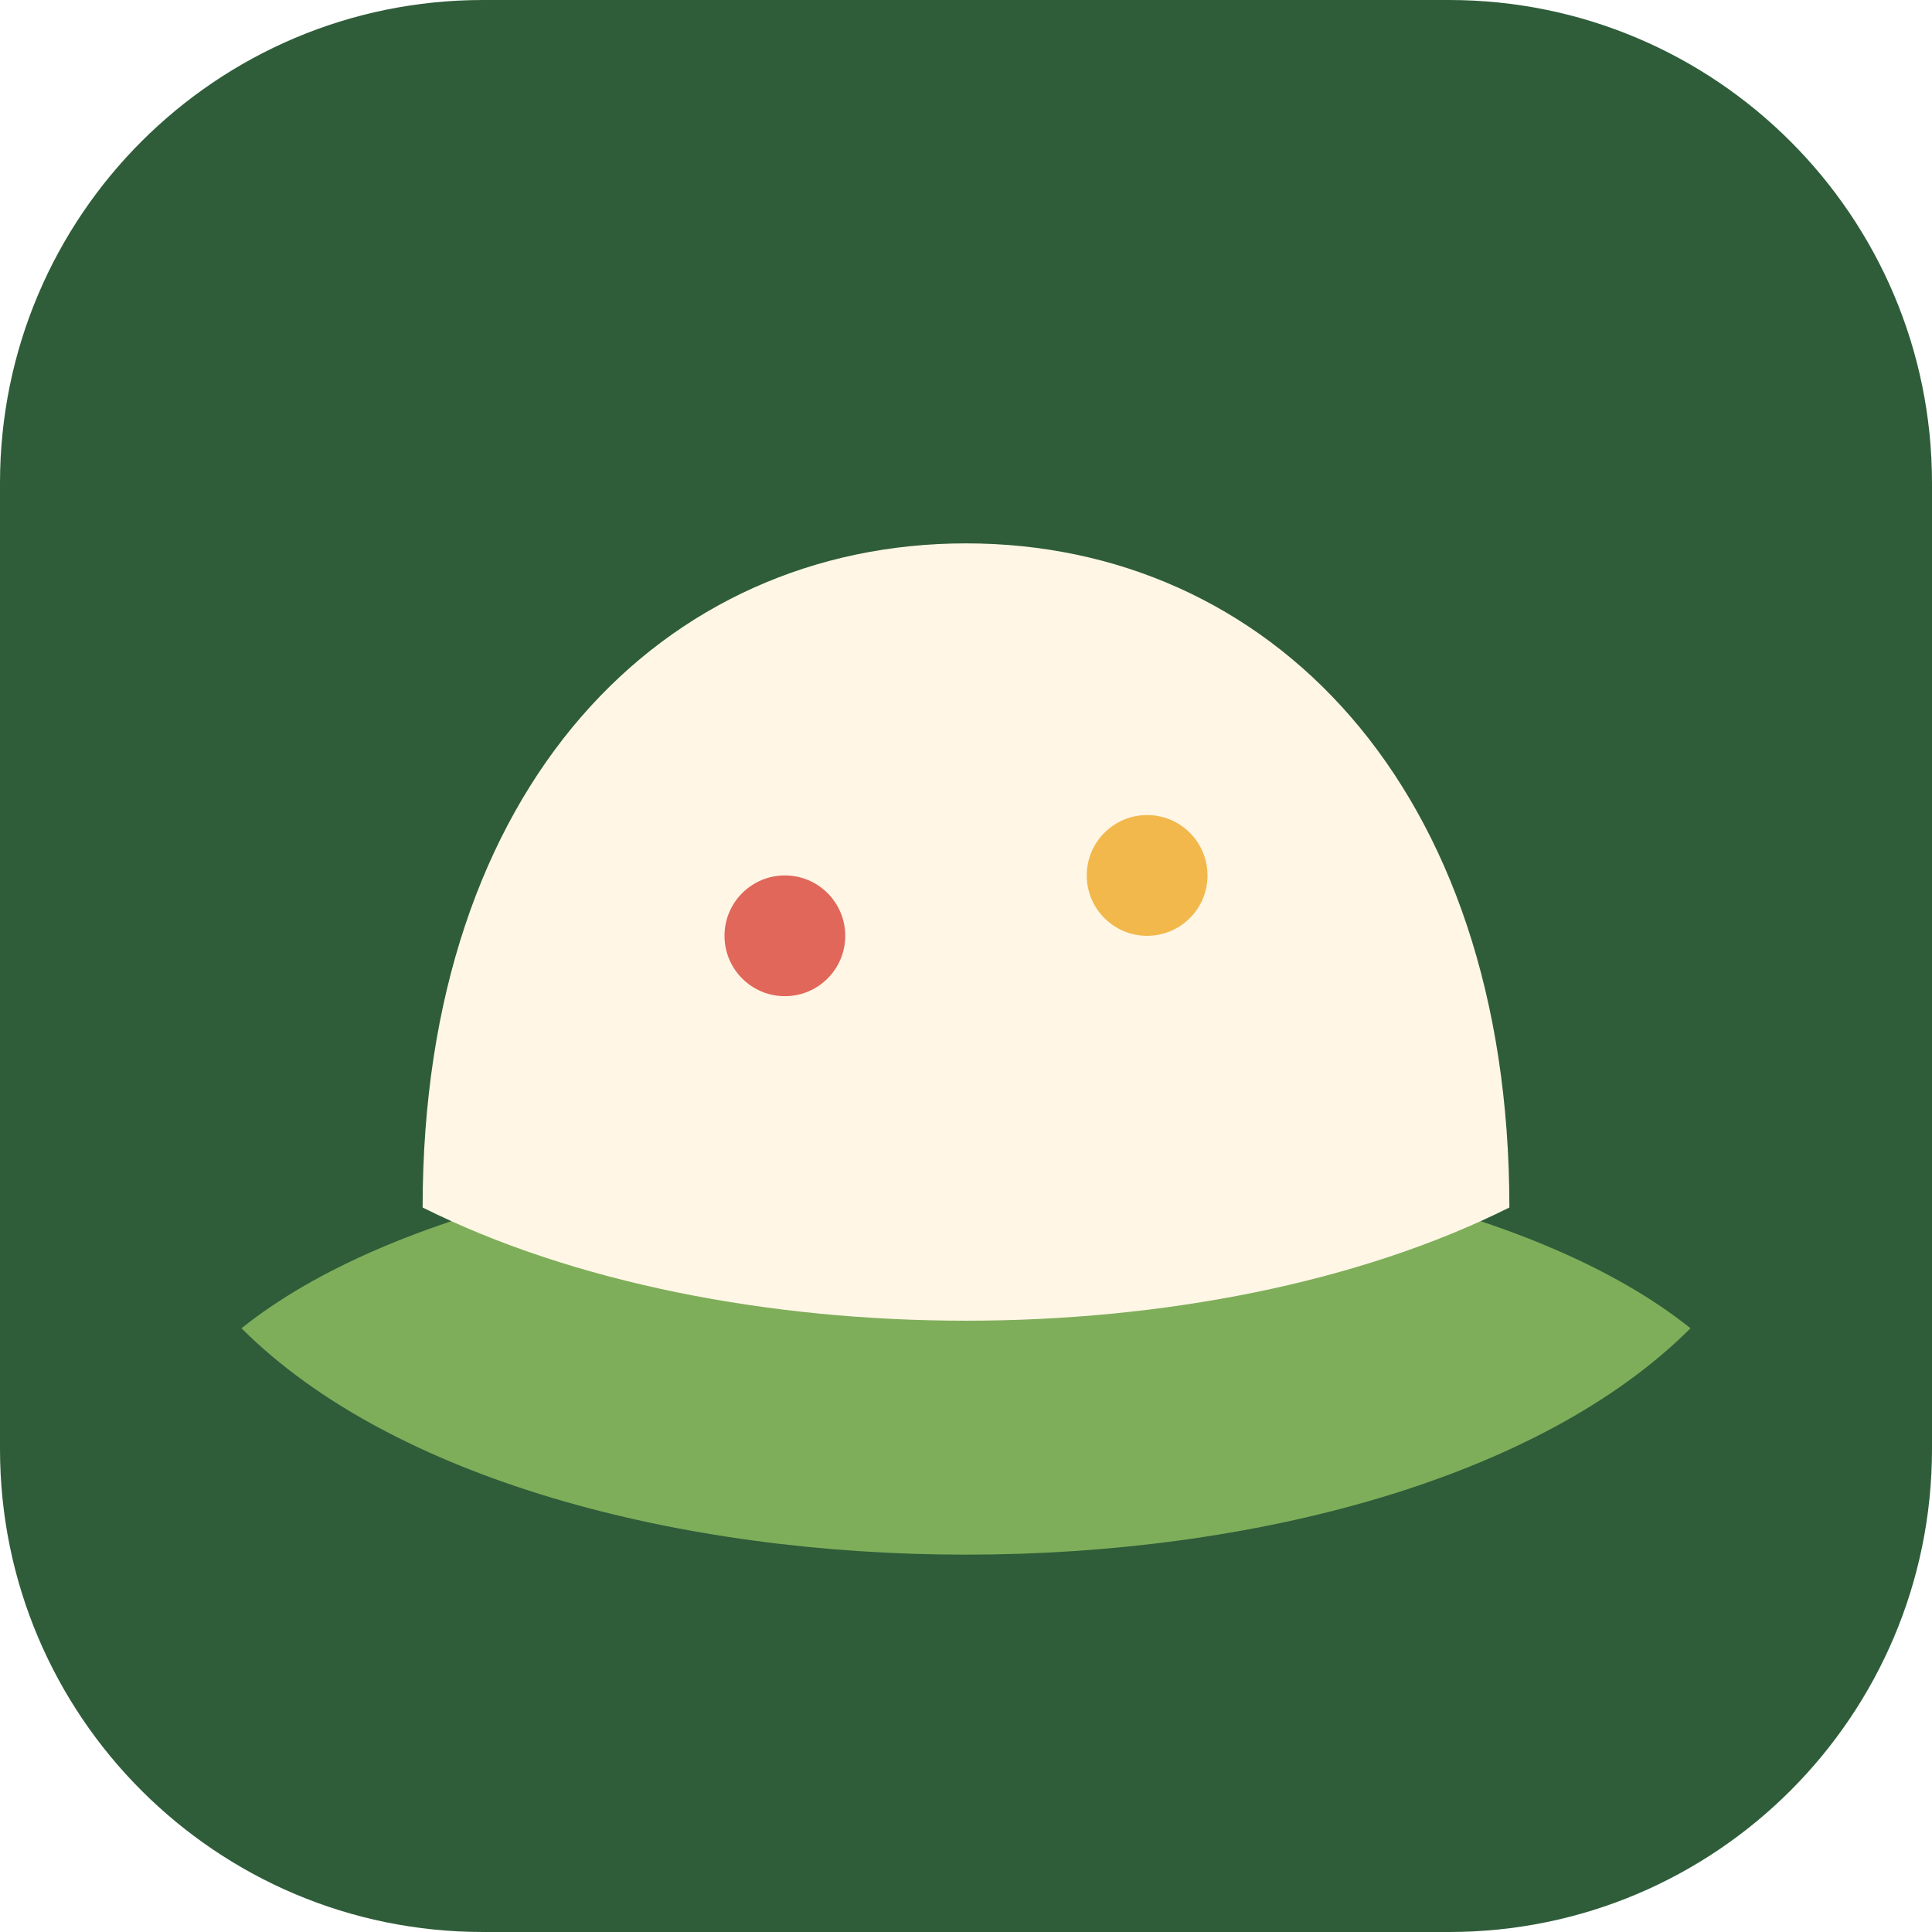
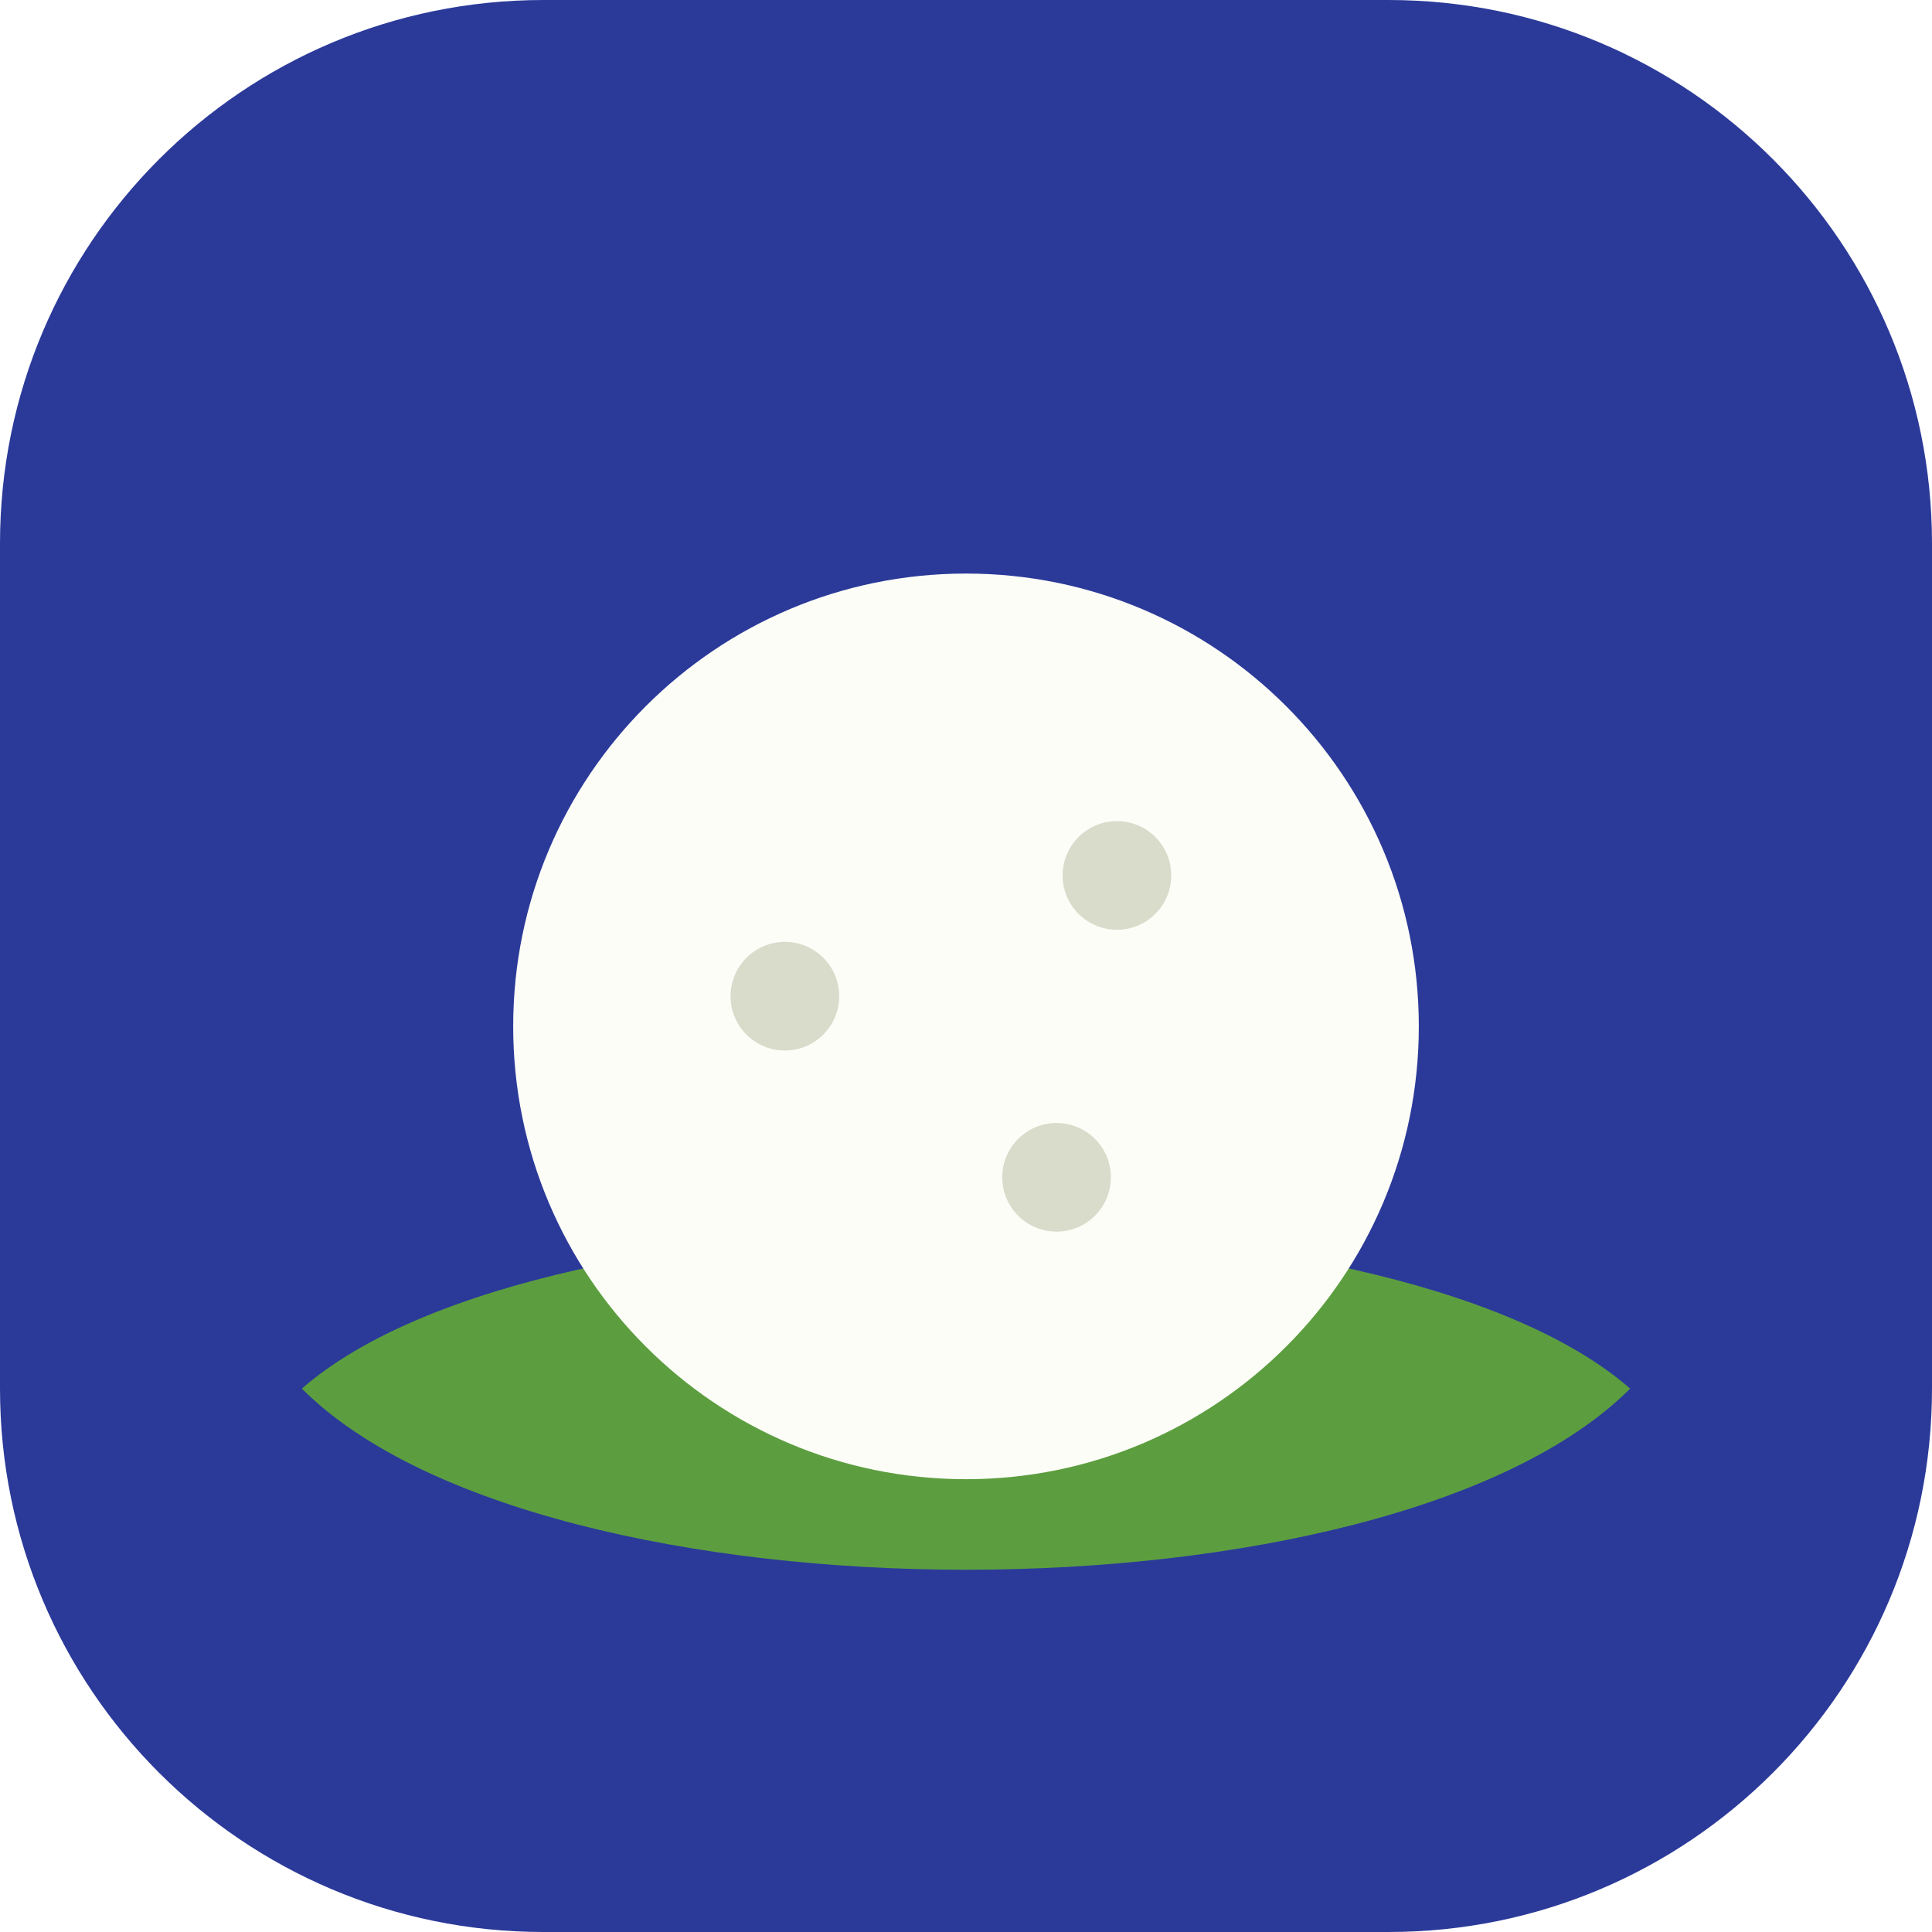
<svg xmlns="http://www.w3.org/2000/svg" viewBox="0 0 64 64">
-   <rect width="64" height="64" rx="16" fill="#2f5d3a" />
-   <path d="M8 44c10-8 38-8 48 0-10 10-38 10-48 0z" fill="#7fae5a" />
-   <path d="M14 40c0-14 8-22 18-22s18 8 18 22c-10 5-26 5-36 0z" fill="#fff6e6" />
-   <circle cx="26" cy="31" r="2" fill="#e0675a" />
-   <circle cx="38" cy="29" r="2" fill="#f2b84b" />
+   <rect width="64" height="64" rx="18" fill="#2b3a99" />
+   <path d="M10 46c8-7 36-7 44 0-8 8-36 8-44 0z" fill="#5c9e3f" />
+   <circle cx="32" cy="34" r="15" fill="#fdfdf8" />
+   <g fill="#d9dccb">
+     <circle cx="26" cy="33" r="1.8" />
+     <circle cx="35" cy="39" r="1.8" />
+     <circle cx="37" cy="29" r="1.8" />
+   </g>
</svg>
